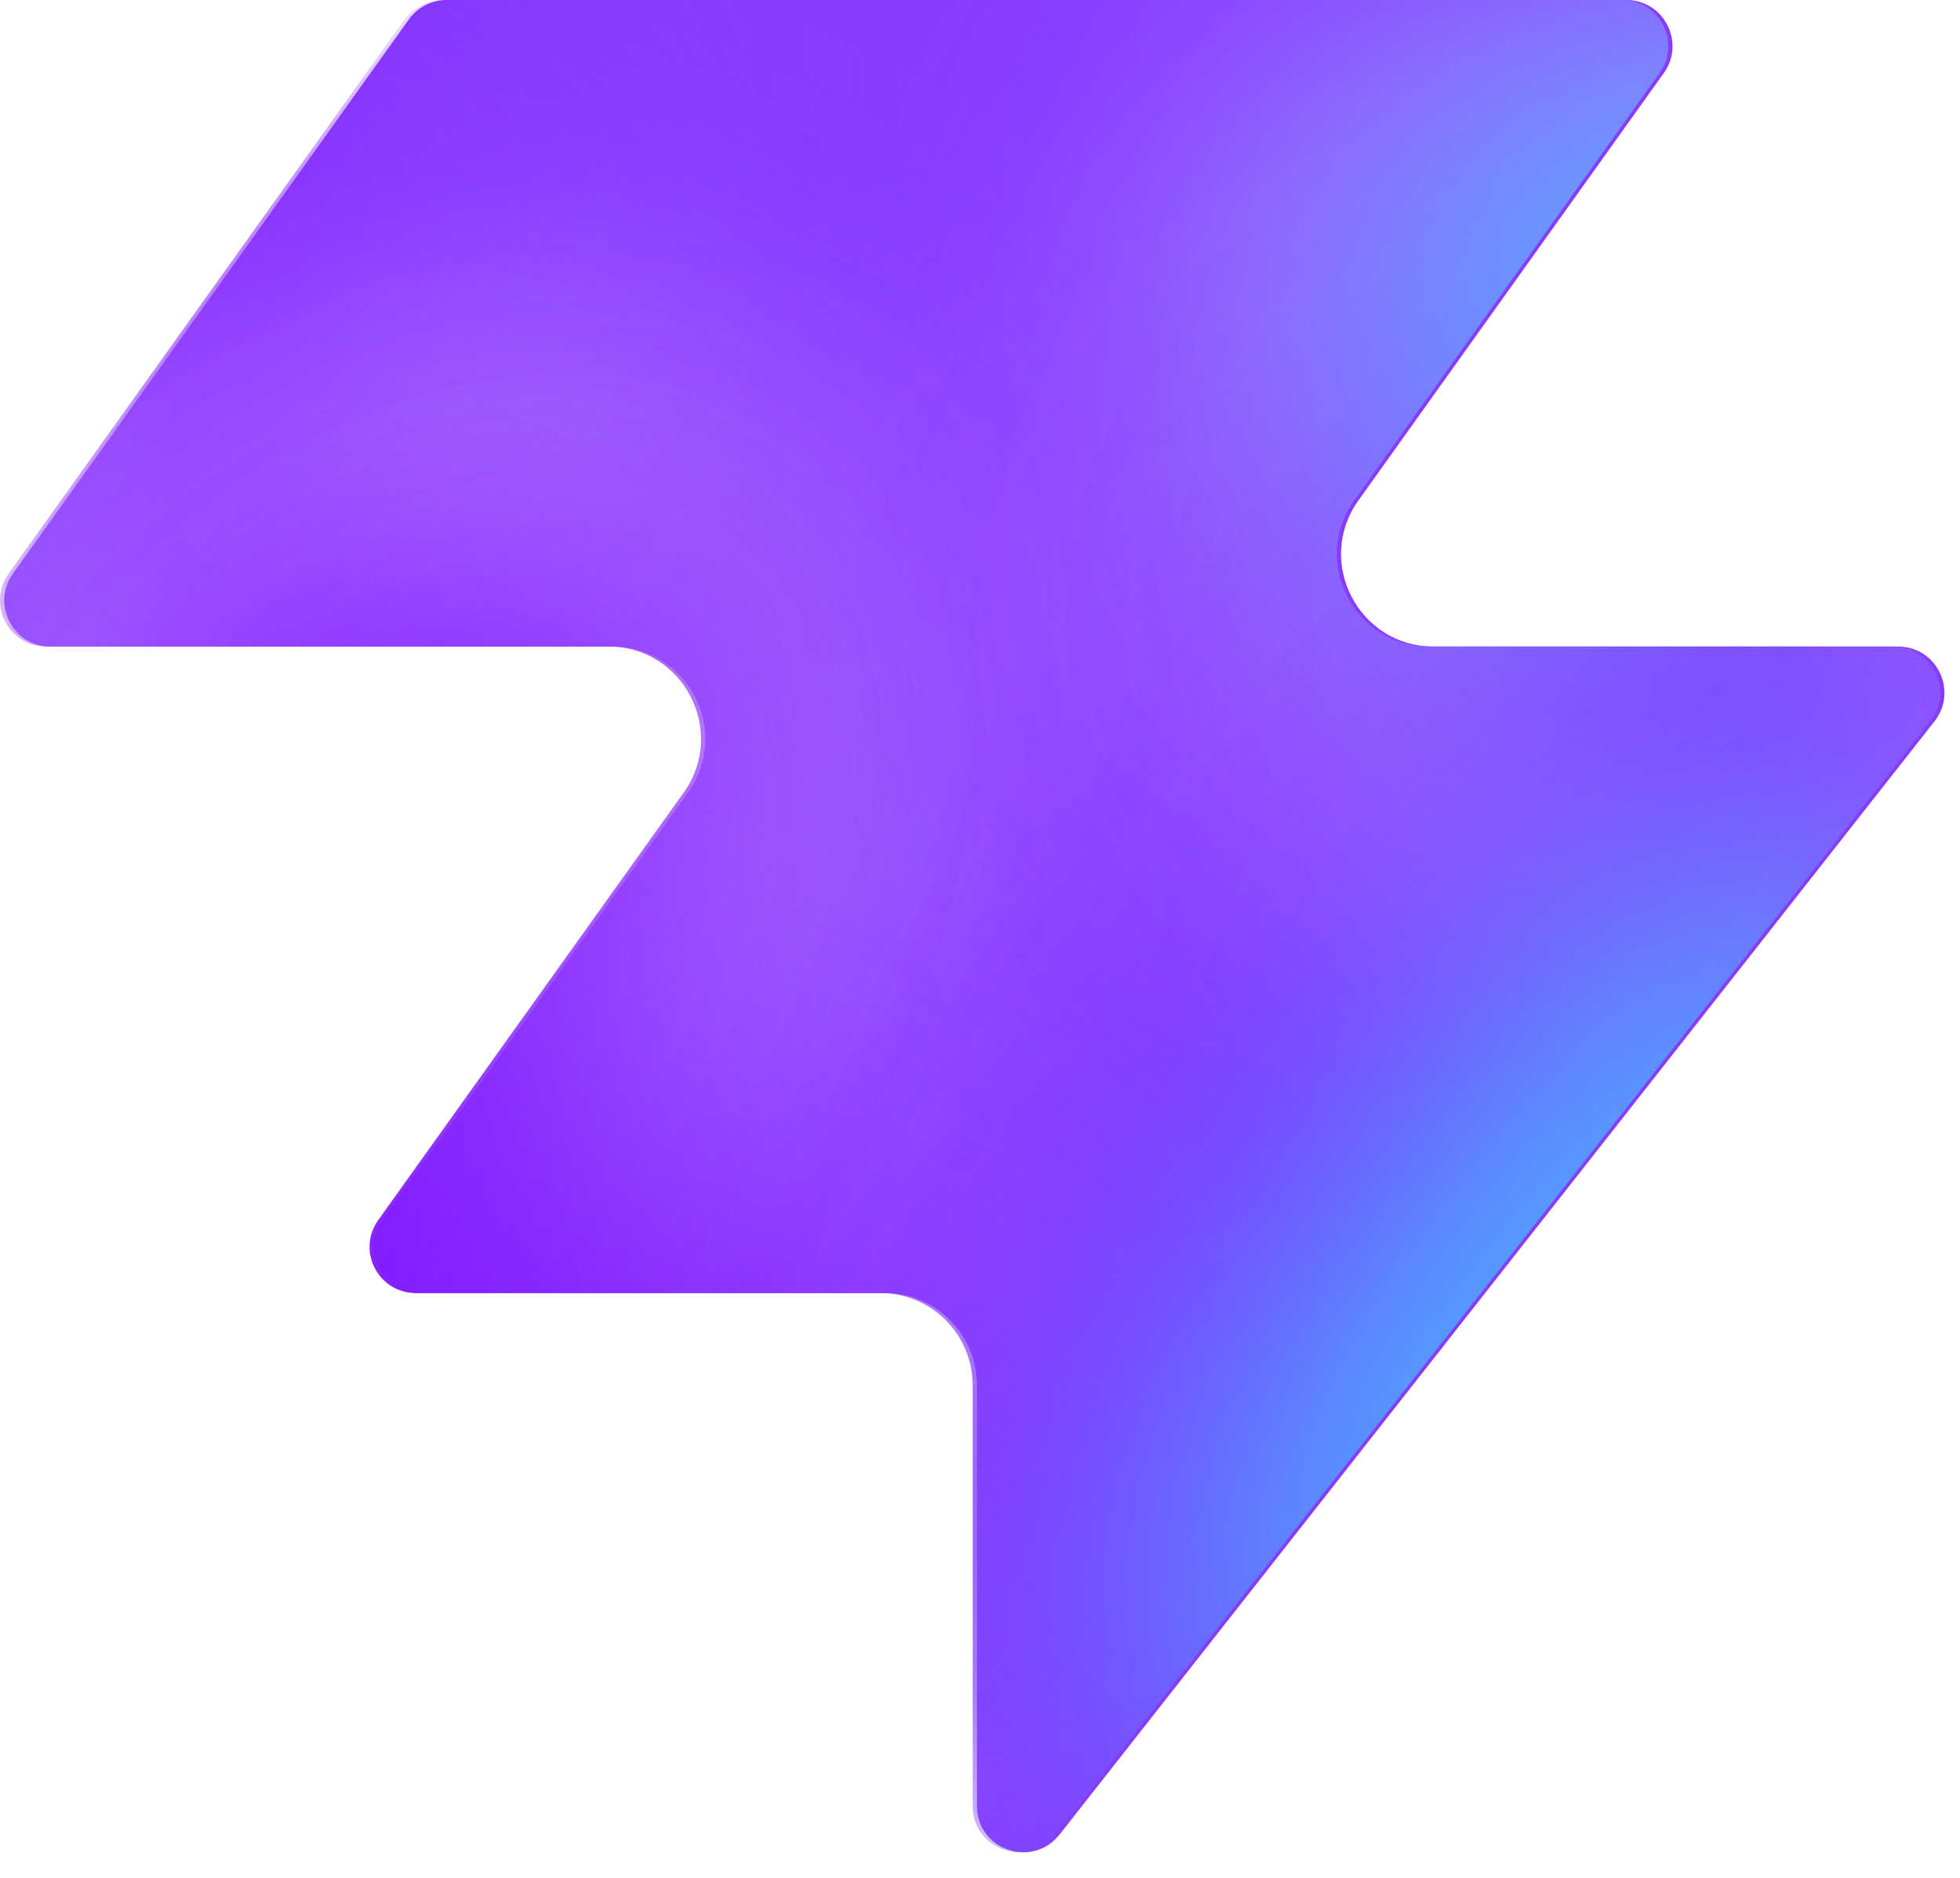
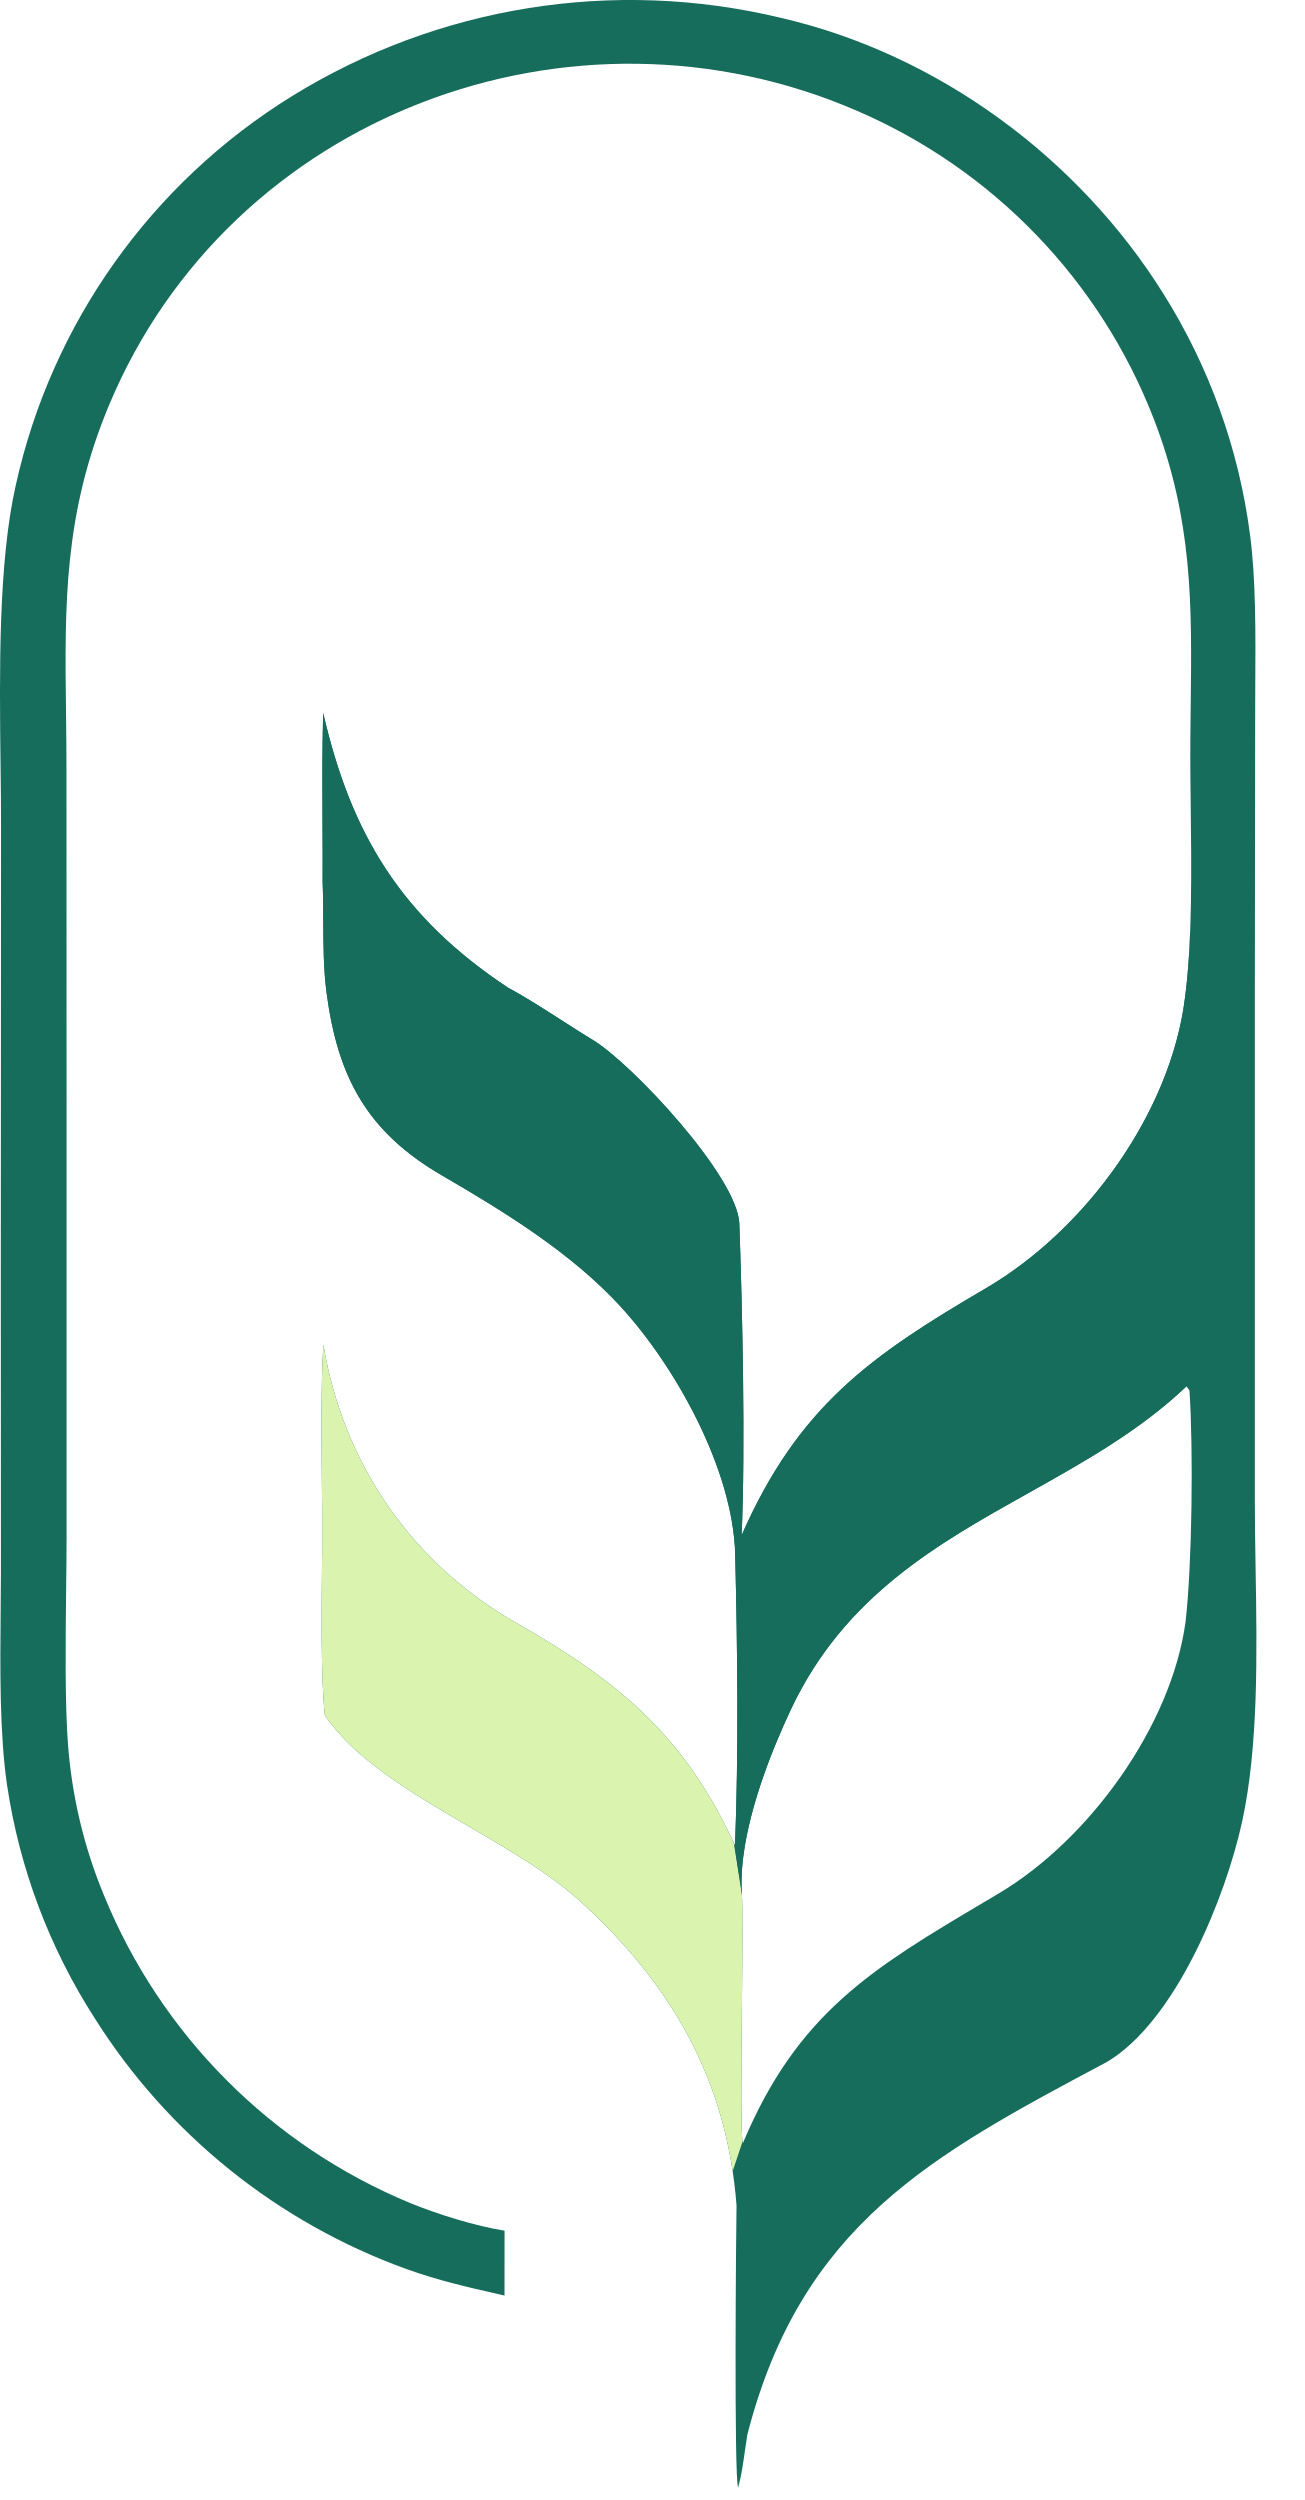
- <svg xmlns="http://www.w3.org/2000/svg" width="48" height="46" fill="none" viewBox="0 0 48 46">
-   <path fill="#863bff" d="M25.946 44.938c-.664.845-2.021.375-2.021-.698V33.937a2.26 2.26 0 0 0-2.262-2.262H10.287c-.92 0-1.456-1.04-.92-1.788l7.48-10.471c1.07-1.497 0-3.578-1.842-3.578H1.237c-.92 0-1.456-1.04-.92-1.788L10.013.474c.214-.297.556-.474.92-.474h28.894c.92 0 1.456 1.04.92 1.788l-7.48 10.471c-1.07 1.498 0 3.579 1.842 3.579h11.377c.943 0 1.473 1.088.89 1.83L25.947 44.94z" style="fill:#863bff;fill:color(display-p3 .525 .23 1);fill-opacity:1" />
-   <mask id="a" width="48" height="46" x="0" y="0" maskUnits="userSpaceOnUse" style="mask-type:alpha">
-     <path fill="#000" d="M25.842 44.938c-.664.844-2.021.375-2.021-.698V33.937a2.26 2.26 0 0 0-2.262-2.262H10.183c-.92 0-1.456-1.04-.92-1.788l7.48-10.471c1.07-1.498 0-3.579-1.842-3.579H1.133c-.92 0-1.456-1.04-.92-1.787L9.91.473c.214-.297.556-.474.92-.474h28.894c.92 0 1.456 1.04.92 1.788l-7.48 10.471c-1.07 1.498 0 3.578 1.842 3.578h11.377c.943 0 1.473 1.088.89 1.832L25.843 44.94z" style="fill:#000;fill-opacity:1" />
+ <svg xmlns="http://www.w3.org/2000/svg" width="24" height="46" viewBox="0 0 24 46" fill="none">
+   <path fill-rule="evenodd" clip-rule="evenodd" d="M9.174 42.213C9.21 42.221 9.246 42.229 9.283 42.238L9.284 41.044C8.755 40.962 8.045 40.74 7.552 40.538C4.989 39.478 2.958 37.437 1.911 34.869C1.548 33.994 1.327 33.067 1.253 32.122C1.193 31.354 1.206 30.224 1.217 29.246C1.221 28.896 1.225 28.565 1.225 28.277L1.225 21.12L1.223 14.202C1.223 13.828 1.219 13.467 1.215 13.116C1.19 11.135 1.169 9.457 2.008 7.451C4.246 2.102 10.531 -0.238 15.778 2.043C18.277 3.123 20.239 5.16 21.225 7.696C21.95 9.561 21.931 11.147 21.909 12.969C21.904 13.383 21.899 13.809 21.903 14.253C21.904 14.43 21.907 14.617 21.909 14.81C21.923 15.96 21.94 17.356 21.803 18.363C21.542 20.47 19.981 22.625 18.147 23.7C16.013 24.949 14.69 25.876 13.646 28.249C13.717 26.653 13.66 24.089 13.604 22.517C13.572 21.646 11.614 19.56 10.909 19.136C10.754 19.043 10.567 18.923 10.371 18.797C10.026 18.575 9.649 18.333 9.353 18.177C7.388 16.877 6.459 15.352 5.947 13.118L5.945 13.165C5.927 13.82 5.931 14.498 5.934 15.171C5.936 15.528 5.938 15.883 5.936 16.232C5.946 16.466 5.947 16.703 5.948 16.94C5.95 17.385 5.952 17.832 6.009 18.267C6.215 19.828 6.759 20.829 8.131 21.627C9.288 22.3 10.512 23.053 11.415 24.036C12.433 25.145 13.488 27.043 13.527 28.595C13.569 30.299 13.592 32.244 13.524 33.96C12.612 31.953 11.383 30.933 9.51 29.868C7.583 28.773 6.315 26.935 5.95 24.741C5.905 25.482 5.914 26.369 5.922 27.214C5.927 27.642 5.931 28.058 5.928 28.44C5.927 28.547 5.926 28.664 5.925 28.79C5.916 29.649 5.903 30.879 5.977 31.562C6.543 32.39 7.601 33.008 8.645 33.617C9.38 34.047 10.11 34.473 10.655 34.965C12.359 36.505 13.375 38.281 13.552 40.578C13.543 41.09 13.505 45.567 13.581 45.771C13.642 45.557 13.673 45.331 13.705 45.105C13.72 45.002 13.734 44.9 13.751 44.798C14.745 40.932 17.138 39.659 20.353 37.948L20.36 37.944C21.629 37.2 22.553 34.904 22.855 33.519C23.158 32.132 23.129 30.417 23.103 28.855C23.096 28.412 23.088 27.981 23.089 27.573L23.089 18.436L23.095 13.198C23.095 13.015 23.096 12.821 23.097 12.621C23.103 11.697 23.11 10.635 22.998 9.822C22.792 8.253 22.249 6.747 21.408 5.407C19.841 2.9 17.255 0.994 14.366 0.328C11.297 -0.41 8.061 0.108 5.376 1.767C2.783 3.368 0.949 5.949 0.291 8.924C-0.033 10.355 -0.01 12.355 0.01 14.066C0.015 14.466 0.02 14.85 0.019 15.207L0.015 23.38L0.017 28.921C0.016 29.145 0.014 29.382 0.012 29.627C0.002 30.694 -0.009 31.904 0.13 32.847C0.358 34.376 0.908 35.84 1.745 37.139C3.091 39.273 5.111 40.896 7.485 41.753C8.071 41.962 8.579 42.078 9.174 42.213ZM21.886 25.581L21.834 25.505C20.979 26.32 19.96 26.89 18.938 27.463C17.244 28.411 15.539 29.366 14.556 31.446C14.174 32.255 13.735 33.391 13.656 34.354C13.643 34.52 13.64 34.681 13.65 34.834C13.669 35.124 13.66 36.018 13.651 36.942C13.64 38.1 13.628 39.305 13.669 39.434C14.673 37.036 16.055 36.217 18.114 34.995C18.117 34.993 18.12 34.991 18.123 34.99C18.206 34.94 18.291 34.89 18.377 34.839C20.033 33.854 21.554 31.765 21.815 29.835C21.935 28.766 21.959 26.695 21.886 25.581Z" fill="#166D5C" />
+   <mask id="mask0_3141_5974" style="mask-type:alpha" maskUnits="userSpaceOnUse" x="0" y="0" width="24" height="46">
+     <path fill-rule="evenodd" clip-rule="evenodd" d="M9.174 42.213C9.21 42.221 9.246 42.229 9.283 42.238L9.284 41.044C8.755 40.962 8.045 40.74 7.552 40.538C4.989 39.478 2.958 37.437 1.911 34.869C1.548 33.994 1.327 33.067 1.253 32.122C1.193 31.354 1.206 30.224 1.217 29.246C1.221 28.896 1.225 28.565 1.225 28.277L1.225 21.12L1.223 14.202C1.223 13.828 1.219 13.467 1.215 13.116C1.19 11.135 1.169 9.457 2.008 7.451C4.246 2.102 10.531 -0.238 15.778 2.043C18.277 3.123 20.239 5.16 21.225 7.696C21.95 9.561 21.931 11.147 21.909 12.969C21.904 13.383 21.899 13.809 21.903 14.253C21.904 14.43 21.907 14.617 21.909 14.81C21.923 15.96 21.94 17.356 21.803 18.363C21.542 20.47 19.981 22.625 18.147 23.7C16.013 24.949 14.69 25.876 13.646 28.249C13.717 26.653 13.66 24.089 13.604 22.517C13.572 21.646 11.614 19.56 10.909 19.136C10.754 19.043 10.567 18.923 10.371 18.797C10.026 18.575 9.649 18.333 9.353 18.177C7.388 16.877 6.459 15.352 5.947 13.118L5.945 13.165C5.927 13.82 5.931 14.498 5.934 15.171C5.936 15.528 5.938 15.883 5.936 16.232C5.946 16.466 5.947 16.703 5.948 16.94C5.95 17.385 5.952 17.832 6.009 18.267C6.215 19.828 6.759 20.829 8.131 21.627C9.288 22.3 10.512 23.053 11.415 24.036C12.433 25.145 13.488 27.043 13.527 28.595C13.569 30.299 13.592 32.244 13.524 33.96C12.612 31.953 11.383 30.933 9.51 29.868C7.583 28.773 6.315 26.935 5.95 24.741C5.905 25.482 5.914 26.369 5.922 27.214C5.927 27.642 5.931 28.058 5.928 28.44C5.927 28.547 5.926 28.664 5.925 28.79C5.916 29.649 5.903 30.879 5.977 31.562C6.543 32.39 7.601 33.008 8.645 33.617C9.38 34.047 10.11 34.473 10.655 34.965C12.359 36.505 13.375 38.281 13.552 40.578C13.543 41.09 13.505 45.567 13.581 45.771C13.642 45.557 13.673 45.331 13.705 45.105C13.72 45.002 13.734 44.9 13.751 44.798C14.745 40.932 17.138 39.659 20.353 37.948L20.36 37.944C21.629 37.2 22.553 34.904 22.855 33.519C23.158 32.132 23.129 30.417 23.103 28.855C23.096 28.412 23.088 27.981 23.089 27.573L23.089 18.436L23.095 13.198C23.095 13.015 23.096 12.821 23.097 12.621C23.103 11.697 23.11 10.635 22.998 9.822C22.792 8.253 22.249 6.747 21.408 5.407C19.841 2.9 17.255 0.994 14.366 0.328C11.297 -0.41 8.061 0.108 5.376 1.767C2.783 3.368 0.949 5.949 0.291 8.924C-0.033 10.355 -0.01 12.355 0.01 14.066C0.015 14.466 0.02 14.85 0.019 15.207L0.015 23.38L0.017 28.921C0.016 29.145 0.014 29.382 0.012 29.627C0.002 30.694 -0.009 31.904 0.13 32.847C0.358 34.376 0.908 35.84 1.745 37.139C3.091 39.273 5.111 40.896 7.485 41.753C8.071 41.962 8.579 42.078 9.174 42.213ZM21.886 25.581L21.834 25.505C20.979 26.32 19.96 26.89 18.938 27.463C17.244 28.411 15.539 29.366 14.556 31.446C14.174 32.255 13.735 33.391 13.656 34.354C13.643 34.52 13.64 34.681 13.65 34.834C13.669 35.124 13.66 36.018 13.651 36.942C13.64 38.1 13.628 39.305 13.669 39.434C14.673 37.036 16.055 36.217 18.114 34.995C18.117 34.993 18.12 34.991 18.123 34.99C18.206 34.94 18.291 34.89 18.377 34.839C20.033 33.854 21.554 31.765 21.815 29.835C21.935 28.766 21.959 26.695 21.886 25.581Z" fill="#166D5C" />
  </mask>
-   <g mask="url(#a)">
-     <g filter="url(#b)">
-       <ellipse cx="5.508" cy="14.704" fill="#ede6ff" rx="5.508" ry="14.704" style="fill:#ede6ff;fill:color(display-p3 .927 .903 1);fill-opacity:1" transform="matrix(.00324 1 1 -.00324 -4.47 31.516)" />
-     </g>
-     <g filter="url(#c)">
-       <ellipse cx="10.399" cy="29.851" fill="#ede6ff" rx="10.399" ry="29.851" style="fill:#ede6ff;fill:color(display-p3 .927 .903 1);fill-opacity:1" transform="matrix(.00324 1 1 -.00324 -39.328 7.883)" />
-     </g>
-     <g filter="url(#d)">
-       <ellipse cx="5.508" cy="30.487" fill="#7e14ff" rx="5.508" ry="30.487" style="fill:#7e14ff;fill:color(display-p3 .492 .077 1);fill-opacity:1" transform="rotate(89.814 -25.913 -14.639)scale(1 -1)" />
-     </g>
-     <g filter="url(#e)">
-       <ellipse cx="5.508" cy="30.599" fill="#7e14ff" rx="5.508" ry="30.599" style="fill:#7e14ff;fill:color(display-p3 .492 .077 1);fill-opacity:1" transform="rotate(89.814 -32.644 -3.334)scale(1 -1)" />
-     </g>
-     <g filter="url(#f)">
-       <ellipse cx="5.508" cy="30.599" fill="#7e14ff" rx="5.508" ry="30.599" style="fill:#7e14ff;fill:color(display-p3 .492 .077 1);fill-opacity:1" transform="matrix(.00324 1 1 -.00324 -34.34 30.47)" />
-     </g>
-     <g filter="url(#g)">
-       <ellipse cx="14.072" cy="22.078" fill="#ede6ff" rx="14.072" ry="22.078" style="fill:#ede6ff;fill:color(display-p3 .927 .903 1);fill-opacity:1" transform="rotate(93.35 24.506 48.493)scale(-1 1)" />
-     </g>
-     <g filter="url(#h)">
-       <ellipse cx="3.47" cy="21.501" fill="#7e14ff" rx="3.47" ry="21.501" style="fill:#7e14ff;fill:color(display-p3 .492 .077 1);fill-opacity:1" transform="rotate(89.009 28.708 47.59)scale(-1 1)" />
-     </g>
-     <g filter="url(#i)">
-       <ellipse cx="3.47" cy="21.501" fill="#7e14ff" rx="3.47" ry="21.501" style="fill:#7e14ff;fill:color(display-p3 .492 .077 1);fill-opacity:1" transform="rotate(89.009 28.708 47.59)scale(-1 1)" />
-     </g>
-     <g filter="url(#j)">
-       <ellipse cx=".387" cy="8.972" fill="#7e14ff" rx="4.407" ry="29.108" style="fill:#7e14ff;fill:color(display-p3 .492 .077 1);fill-opacity:1" transform="rotate(39.51 .387 8.972)" />
-     </g>
-     <g filter="url(#k)">
-       <ellipse cx="47.523" cy="-6.092" fill="#7e14ff" rx="4.407" ry="29.108" style="fill:#7e14ff;fill:color(display-p3 .492 .077 1);fill-opacity:1" transform="rotate(37.892 47.523 -6.092)" />
-     </g>
-     <g filter="url(#l)">
-       <ellipse cx="41.412" cy="6.333" fill="#47bfff" rx="5.971" ry="9.665" style="fill:#47bfff;fill:color(display-p3 .28 .748 1);fill-opacity:1" transform="rotate(37.892 41.412 6.333)" />
-     </g>
-     <g filter="url(#m)">
-       <ellipse cx="-1.879" cy="38.332" fill="#7e14ff" rx="4.407" ry="29.108" style="fill:#7e14ff;fill:color(display-p3 .492 .077 1);fill-opacity:1" transform="rotate(37.892 -1.88 38.332)" />
-     </g>
-     <g filter="url(#n)">
-       <ellipse cx="-1.879" cy="38.332" fill="#7e14ff" rx="4.407" ry="29.108" style="fill:#7e14ff;fill:color(display-p3 .492 .077 1);fill-opacity:1" transform="rotate(37.892 -1.88 38.332)" />
-     </g>
-     <g filter="url(#o)">
-       <ellipse cx="35.651" cy="29.907" fill="#7e14ff" rx="4.407" ry="29.108" style="fill:#7e14ff;fill:color(display-p3 .492 .077 1);fill-opacity:1" transform="rotate(37.892 35.651 29.907)" />
-     </g>
-     <g filter="url(#p)">
-       <ellipse cx="38.418" cy="32.4" fill="#47bfff" rx="5.971" ry="15.297" style="fill:#47bfff;fill:color(display-p3 .28 .748 1);fill-opacity:1" transform="rotate(37.892 38.418 32.4)" />
-     </g>
+   <g mask="url(#mask0_3141_5974)">
+     <path d="M1.944 30.976V23.115L7.159 23.737L12.866 29.73L14.008 37.163L13.697 39.303L13.424 40.12L10 38.797L1.944 30.976Z" fill="#DAF4AF" />
+     <path d="M5.369 20.547V12.686L10.584 13.309L16.421 18.951L14.164 26.851L13.658 28.213L13.464 28.524L13.425 28.369L5.369 20.547Z" fill="#166D5C" />
+     <path d="M13.683 35.063L13.499 33.888L13.361 32.874L13.522 28.428L13.637 28.244L14.536 25.295L21.885 16.794V25.594L21.585 26.055L18.567 28.866L16.678 30.57L14.904 33.427L13.683 35.063Z" fill="#166D5C" />
  </g>
-   <defs>
-     <filter id="b" width="60.045" height="41.654" x="-19.77" y="16.149" color-interpolation-filters="sRGB" filterUnits="userSpaceOnUse">
-       <feFlood flood-opacity="0" result="BackgroundImageFix" />
-       <feBlend in="SourceGraphic" in2="BackgroundImageFix" result="shape" />
-       <feGaussianBlur result="effect1_foregroundBlur_2002_17158" stdDeviation="7.659" />
-     </filter>
-     <filter id="c" width="90.34" height="51.437" x="-54.613" y="-7.533" color-interpolation-filters="sRGB" filterUnits="userSpaceOnUse">
-       <feFlood flood-opacity="0" result="BackgroundImageFix" />
-       <feBlend in="SourceGraphic" in2="BackgroundImageFix" result="shape" />
-       <feGaussianBlur result="effect1_foregroundBlur_2002_17158" stdDeviation="7.659" />
-     </filter>
-     <filter id="d" width="79.355" height="29.4" x="-49.64" y="2.03" color-interpolation-filters="sRGB" filterUnits="userSpaceOnUse">
-       <feFlood flood-opacity="0" result="BackgroundImageFix" />
-       <feBlend in="SourceGraphic" in2="BackgroundImageFix" result="shape" />
-       <feGaussianBlur result="effect1_foregroundBlur_2002_17158" stdDeviation="4.596" />
-     </filter>
-     <filter id="e" width="79.579" height="29.4" x="-45.045" y="20.029" color-interpolation-filters="sRGB" filterUnits="userSpaceOnUse">
-       <feFlood flood-opacity="0" result="BackgroundImageFix" />
-       <feBlend in="SourceGraphic" in2="BackgroundImageFix" result="shape" />
-       <feGaussianBlur result="effect1_foregroundBlur_2002_17158" stdDeviation="4.596" />
-     </filter>
-     <filter id="f" width="79.579" height="29.4" x="-43.513" y="21.178" color-interpolation-filters="sRGB" filterUnits="userSpaceOnUse">
-       <feFlood flood-opacity="0" result="BackgroundImageFix" />
-       <feBlend in="SourceGraphic" in2="BackgroundImageFix" result="shape" />
-       <feGaussianBlur result="effect1_foregroundBlur_2002_17158" stdDeviation="4.596" />
-     </filter>
-     <filter id="g" width="74.749" height="58.852" x="15.756" y="-17.901" color-interpolation-filters="sRGB" filterUnits="userSpaceOnUse">
-       <feFlood flood-opacity="0" result="BackgroundImageFix" />
-       <feBlend in="SourceGraphic" in2="BackgroundImageFix" result="shape" />
-       <feGaussianBlur result="effect1_foregroundBlur_2002_17158" stdDeviation="7.659" />
-     </filter>
-     <filter id="h" width="61.377" height="25.362" x="23.548" y="2.284" color-interpolation-filters="sRGB" filterUnits="userSpaceOnUse">
-       <feFlood flood-opacity="0" result="BackgroundImageFix" />
-       <feBlend in="SourceGraphic" in2="BackgroundImageFix" result="shape" />
-       <feGaussianBlur result="effect1_foregroundBlur_2002_17158" stdDeviation="4.596" />
-     </filter>
-     <filter id="i" width="61.377" height="25.362" x="23.548" y="2.284" color-interpolation-filters="sRGB" filterUnits="userSpaceOnUse">
-       <feFlood flood-opacity="0" result="BackgroundImageFix" />
-       <feBlend in="SourceGraphic" in2="BackgroundImageFix" result="shape" />
-       <feGaussianBlur result="effect1_foregroundBlur_2002_17158" stdDeviation="4.596" />
-     </filter>
-     <filter id="j" width="56.045" height="63.649" x="-27.636" y="-22.853" color-interpolation-filters="sRGB" filterUnits="userSpaceOnUse">
-       <feFlood flood-opacity="0" result="BackgroundImageFix" />
-       <feBlend in="SourceGraphic" in2="BackgroundImageFix" result="shape" />
-       <feGaussianBlur result="effect1_foregroundBlur_2002_17158" stdDeviation="4.596" />
-     </filter>
-     <filter id="k" width="54.814" height="64.646" x="20.116" y="-38.415" color-interpolation-filters="sRGB" filterUnits="userSpaceOnUse">
-       <feFlood flood-opacity="0" result="BackgroundImageFix" />
-       <feBlend in="SourceGraphic" in2="BackgroundImageFix" result="shape" />
-       <feGaussianBlur result="effect1_foregroundBlur_2002_17158" stdDeviation="4.596" />
-     </filter>
-     <filter id="l" width="33.541" height="35.313" x="24.641" y="-11.323" color-interpolation-filters="sRGB" filterUnits="userSpaceOnUse">
-       <feFlood flood-opacity="0" result="BackgroundImageFix" />
-       <feBlend in="SourceGraphic" in2="BackgroundImageFix" result="shape" />
-       <feGaussianBlur result="effect1_foregroundBlur_2002_17158" stdDeviation="4.596" />
-     </filter>
-     <filter id="m" width="54.814" height="64.646" x="-29.286" y="6.009" color-interpolation-filters="sRGB" filterUnits="userSpaceOnUse">
-       <feFlood flood-opacity="0" result="BackgroundImageFix" />
-       <feBlend in="SourceGraphic" in2="BackgroundImageFix" result="shape" />
-       <feGaussianBlur result="effect1_foregroundBlur_2002_17158" stdDeviation="4.596" />
-     </filter>
-     <filter id="n" width="54.814" height="64.646" x="-29.286" y="6.009" color-interpolation-filters="sRGB" filterUnits="userSpaceOnUse">
-       <feFlood flood-opacity="0" result="BackgroundImageFix" />
-       <feBlend in="SourceGraphic" in2="BackgroundImageFix" result="shape" />
-       <feGaussianBlur result="effect1_foregroundBlur_2002_17158" stdDeviation="4.596" />
-     </filter>
-     <filter id="o" width="54.814" height="64.646" x="8.244" y="-2.416" color-interpolation-filters="sRGB" filterUnits="userSpaceOnUse">
-       <feFlood flood-opacity="0" result="BackgroundImageFix" />
-       <feBlend in="SourceGraphic" in2="BackgroundImageFix" result="shape" />
-       <feGaussianBlur result="effect1_foregroundBlur_2002_17158" stdDeviation="4.596" />
-     </filter>
-     <filter id="p" width="39.409" height="43.623" x="18.713" y="10.588" color-interpolation-filters="sRGB" filterUnits="userSpaceOnUse">
-       <feFlood flood-opacity="0" result="BackgroundImageFix" />
-       <feBlend in="SourceGraphic" in2="BackgroundImageFix" result="shape" />
-       <feGaussianBlur result="effect1_foregroundBlur_2002_17158" stdDeviation="4.596" />
-     </filter>
-   </defs>
</svg>
